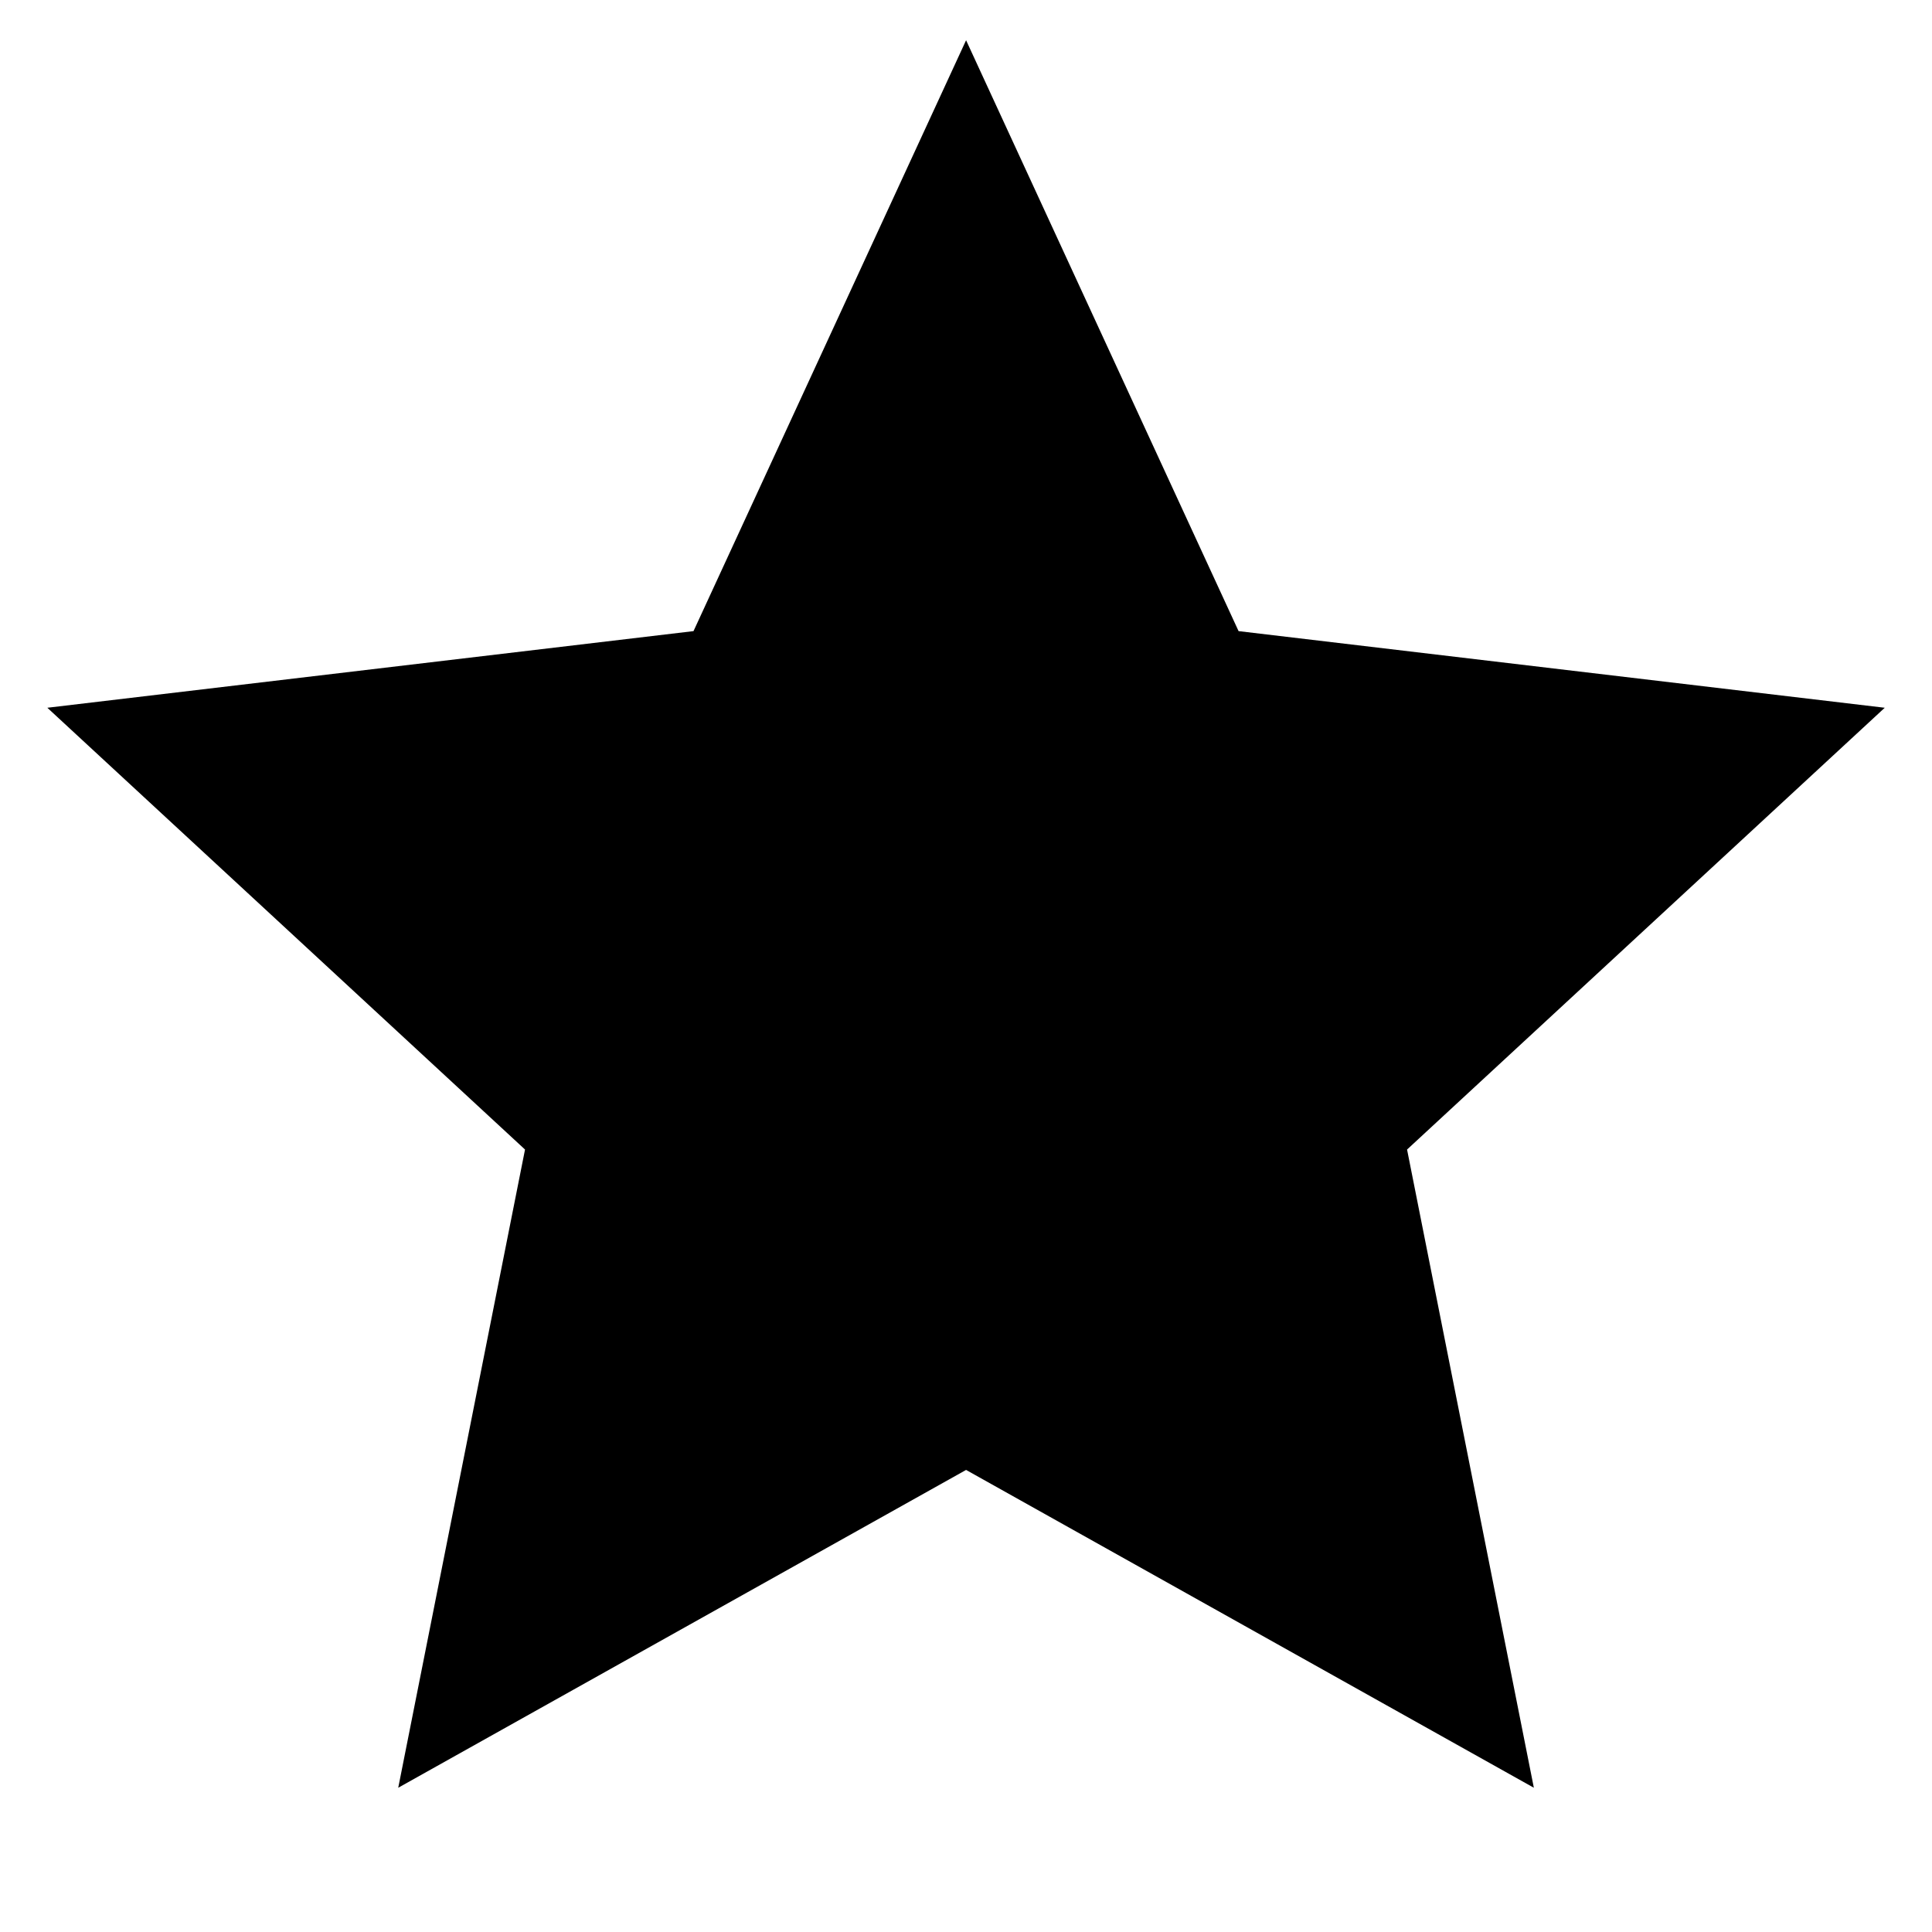
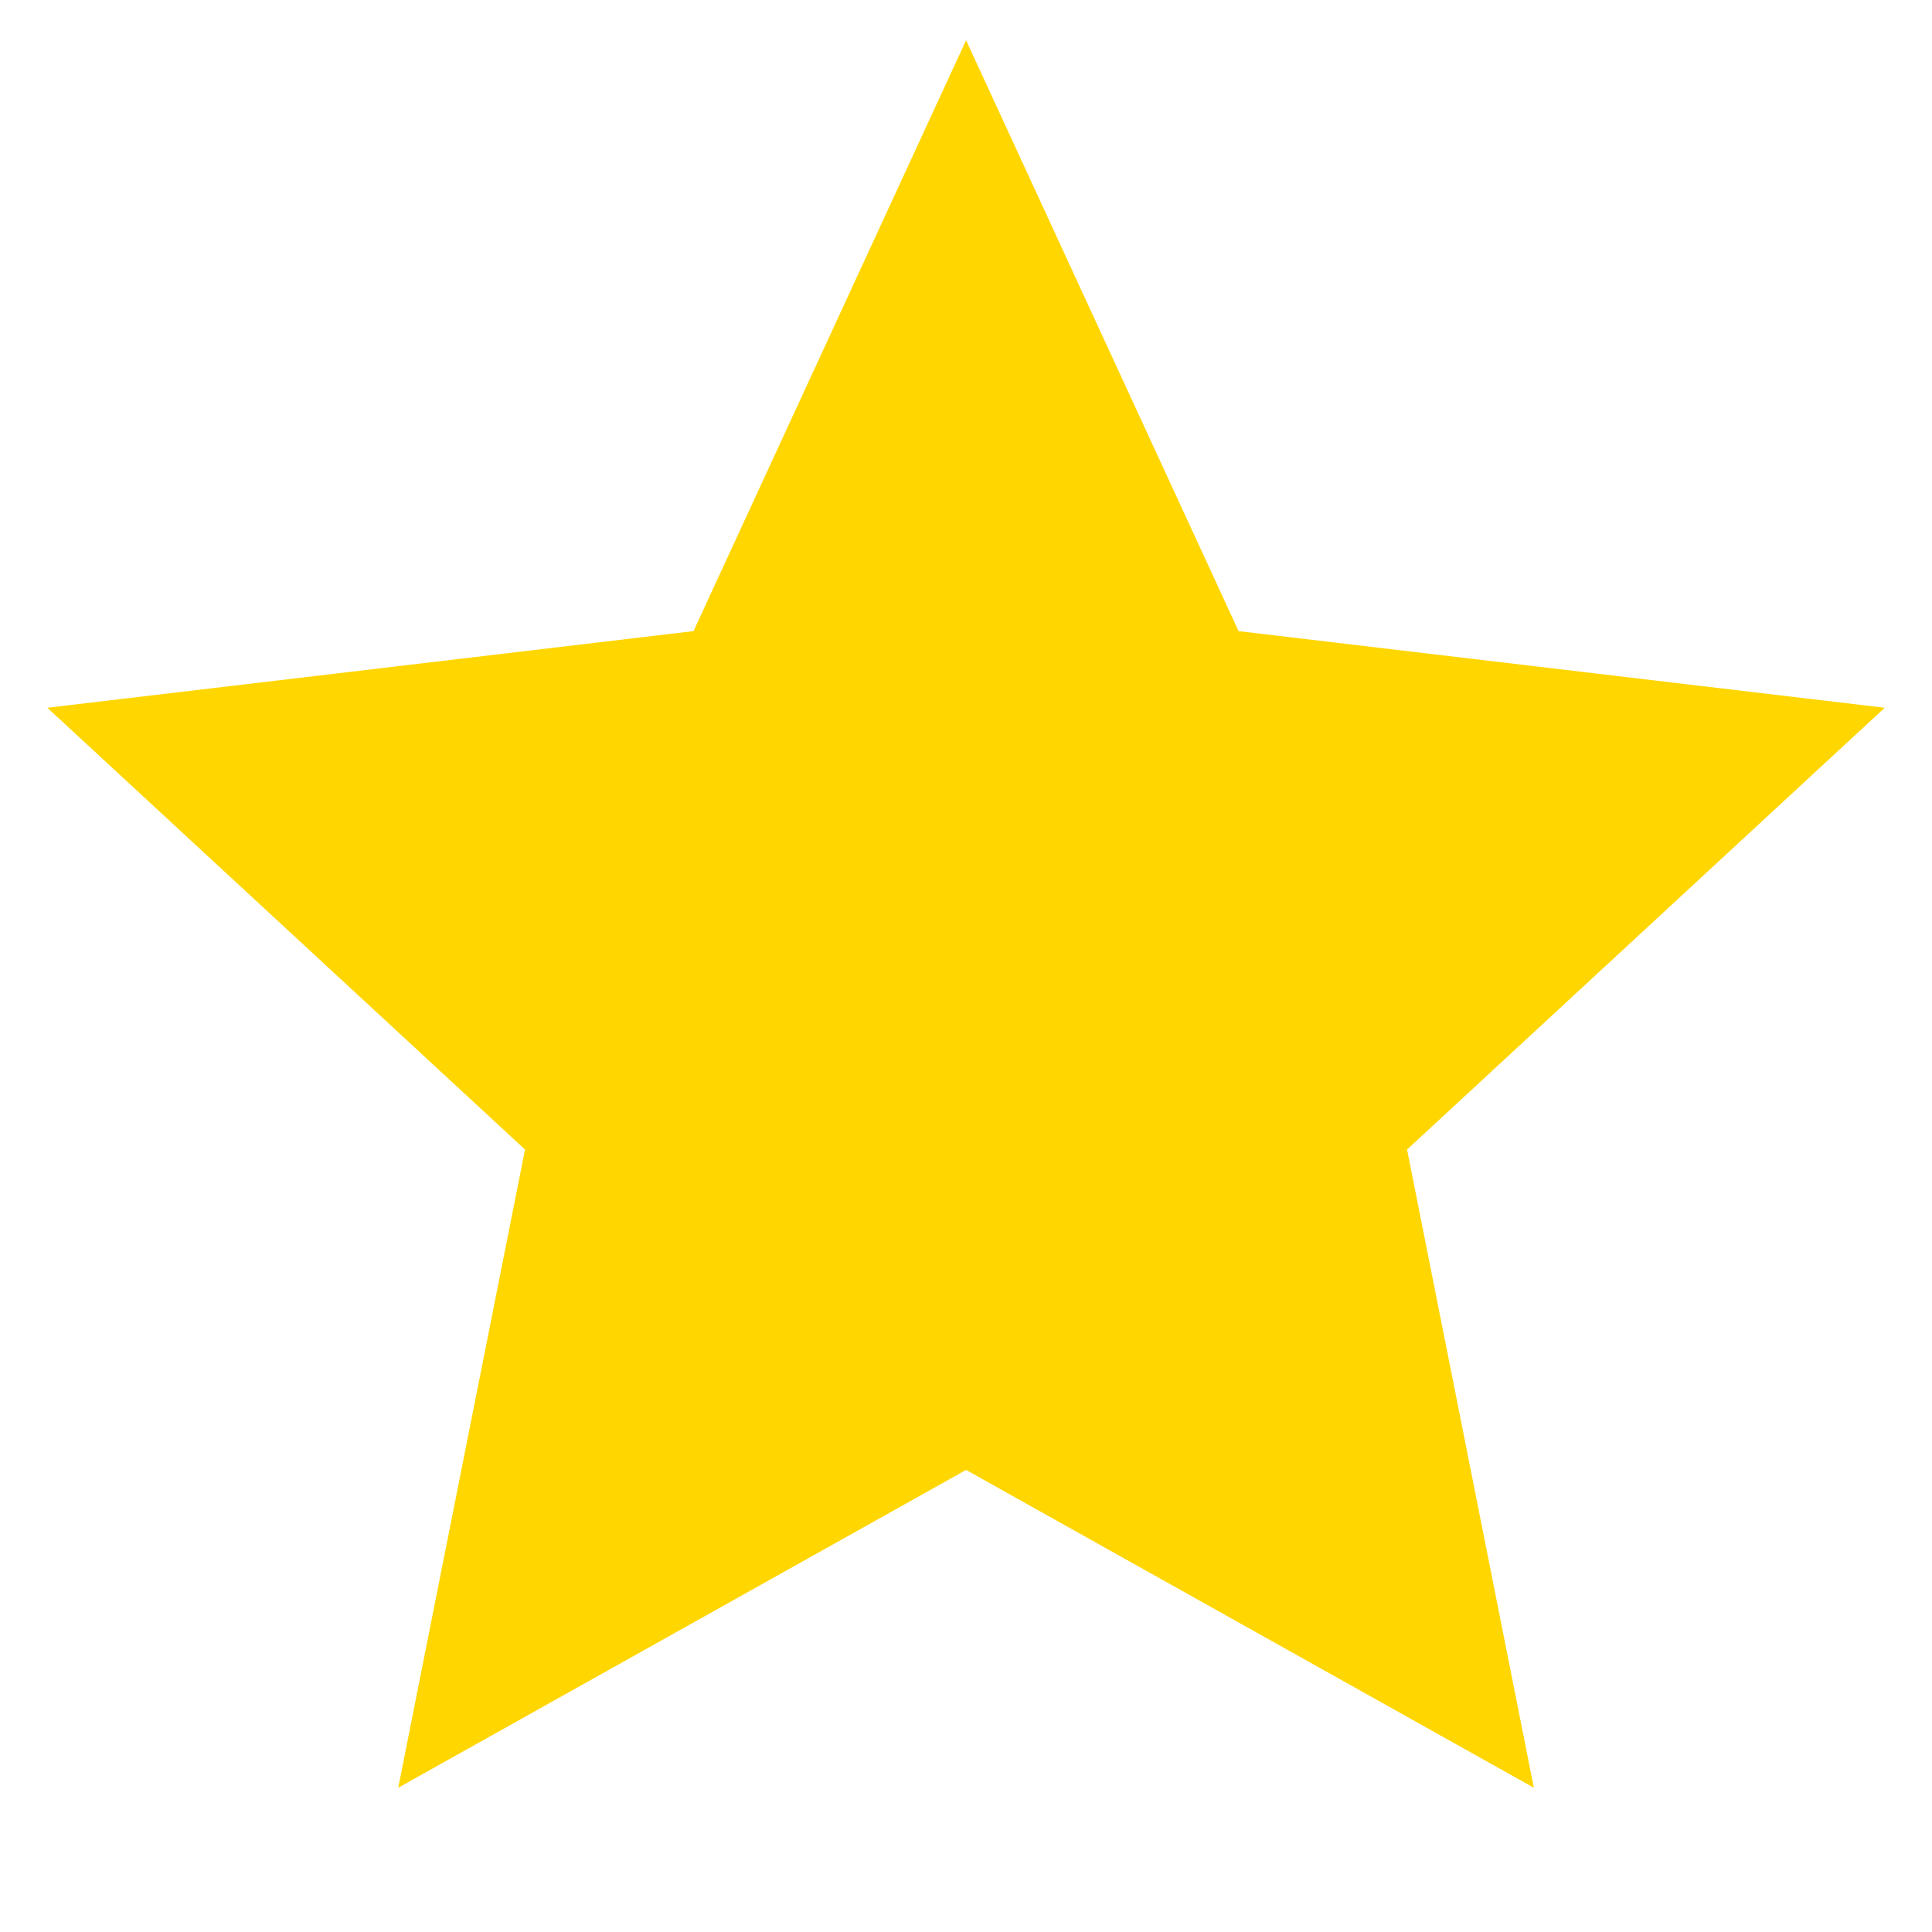
<svg xmlns="http://www.w3.org/2000/svg" viewBox="0 0 24 24" fill="currentColor">
-   <path d="M12.001 18.26L4.947 22.208L6.522 14.28L0.588 8.792L8.615 7.84L12.001 0.5L15.386 7.84L23.413 8.792L17.479 14.28L19.054 22.208L12.001 18.26Z" />
+   <path fill="#ffd600" d="M12.001 18.26L4.947 22.208L6.522 14.28L0.588 8.792L8.615 7.84L12.001 0.5L15.386 7.84L23.413 8.792L17.479 14.28L19.054 22.208L12.001 18.26Z" />
</svg>
